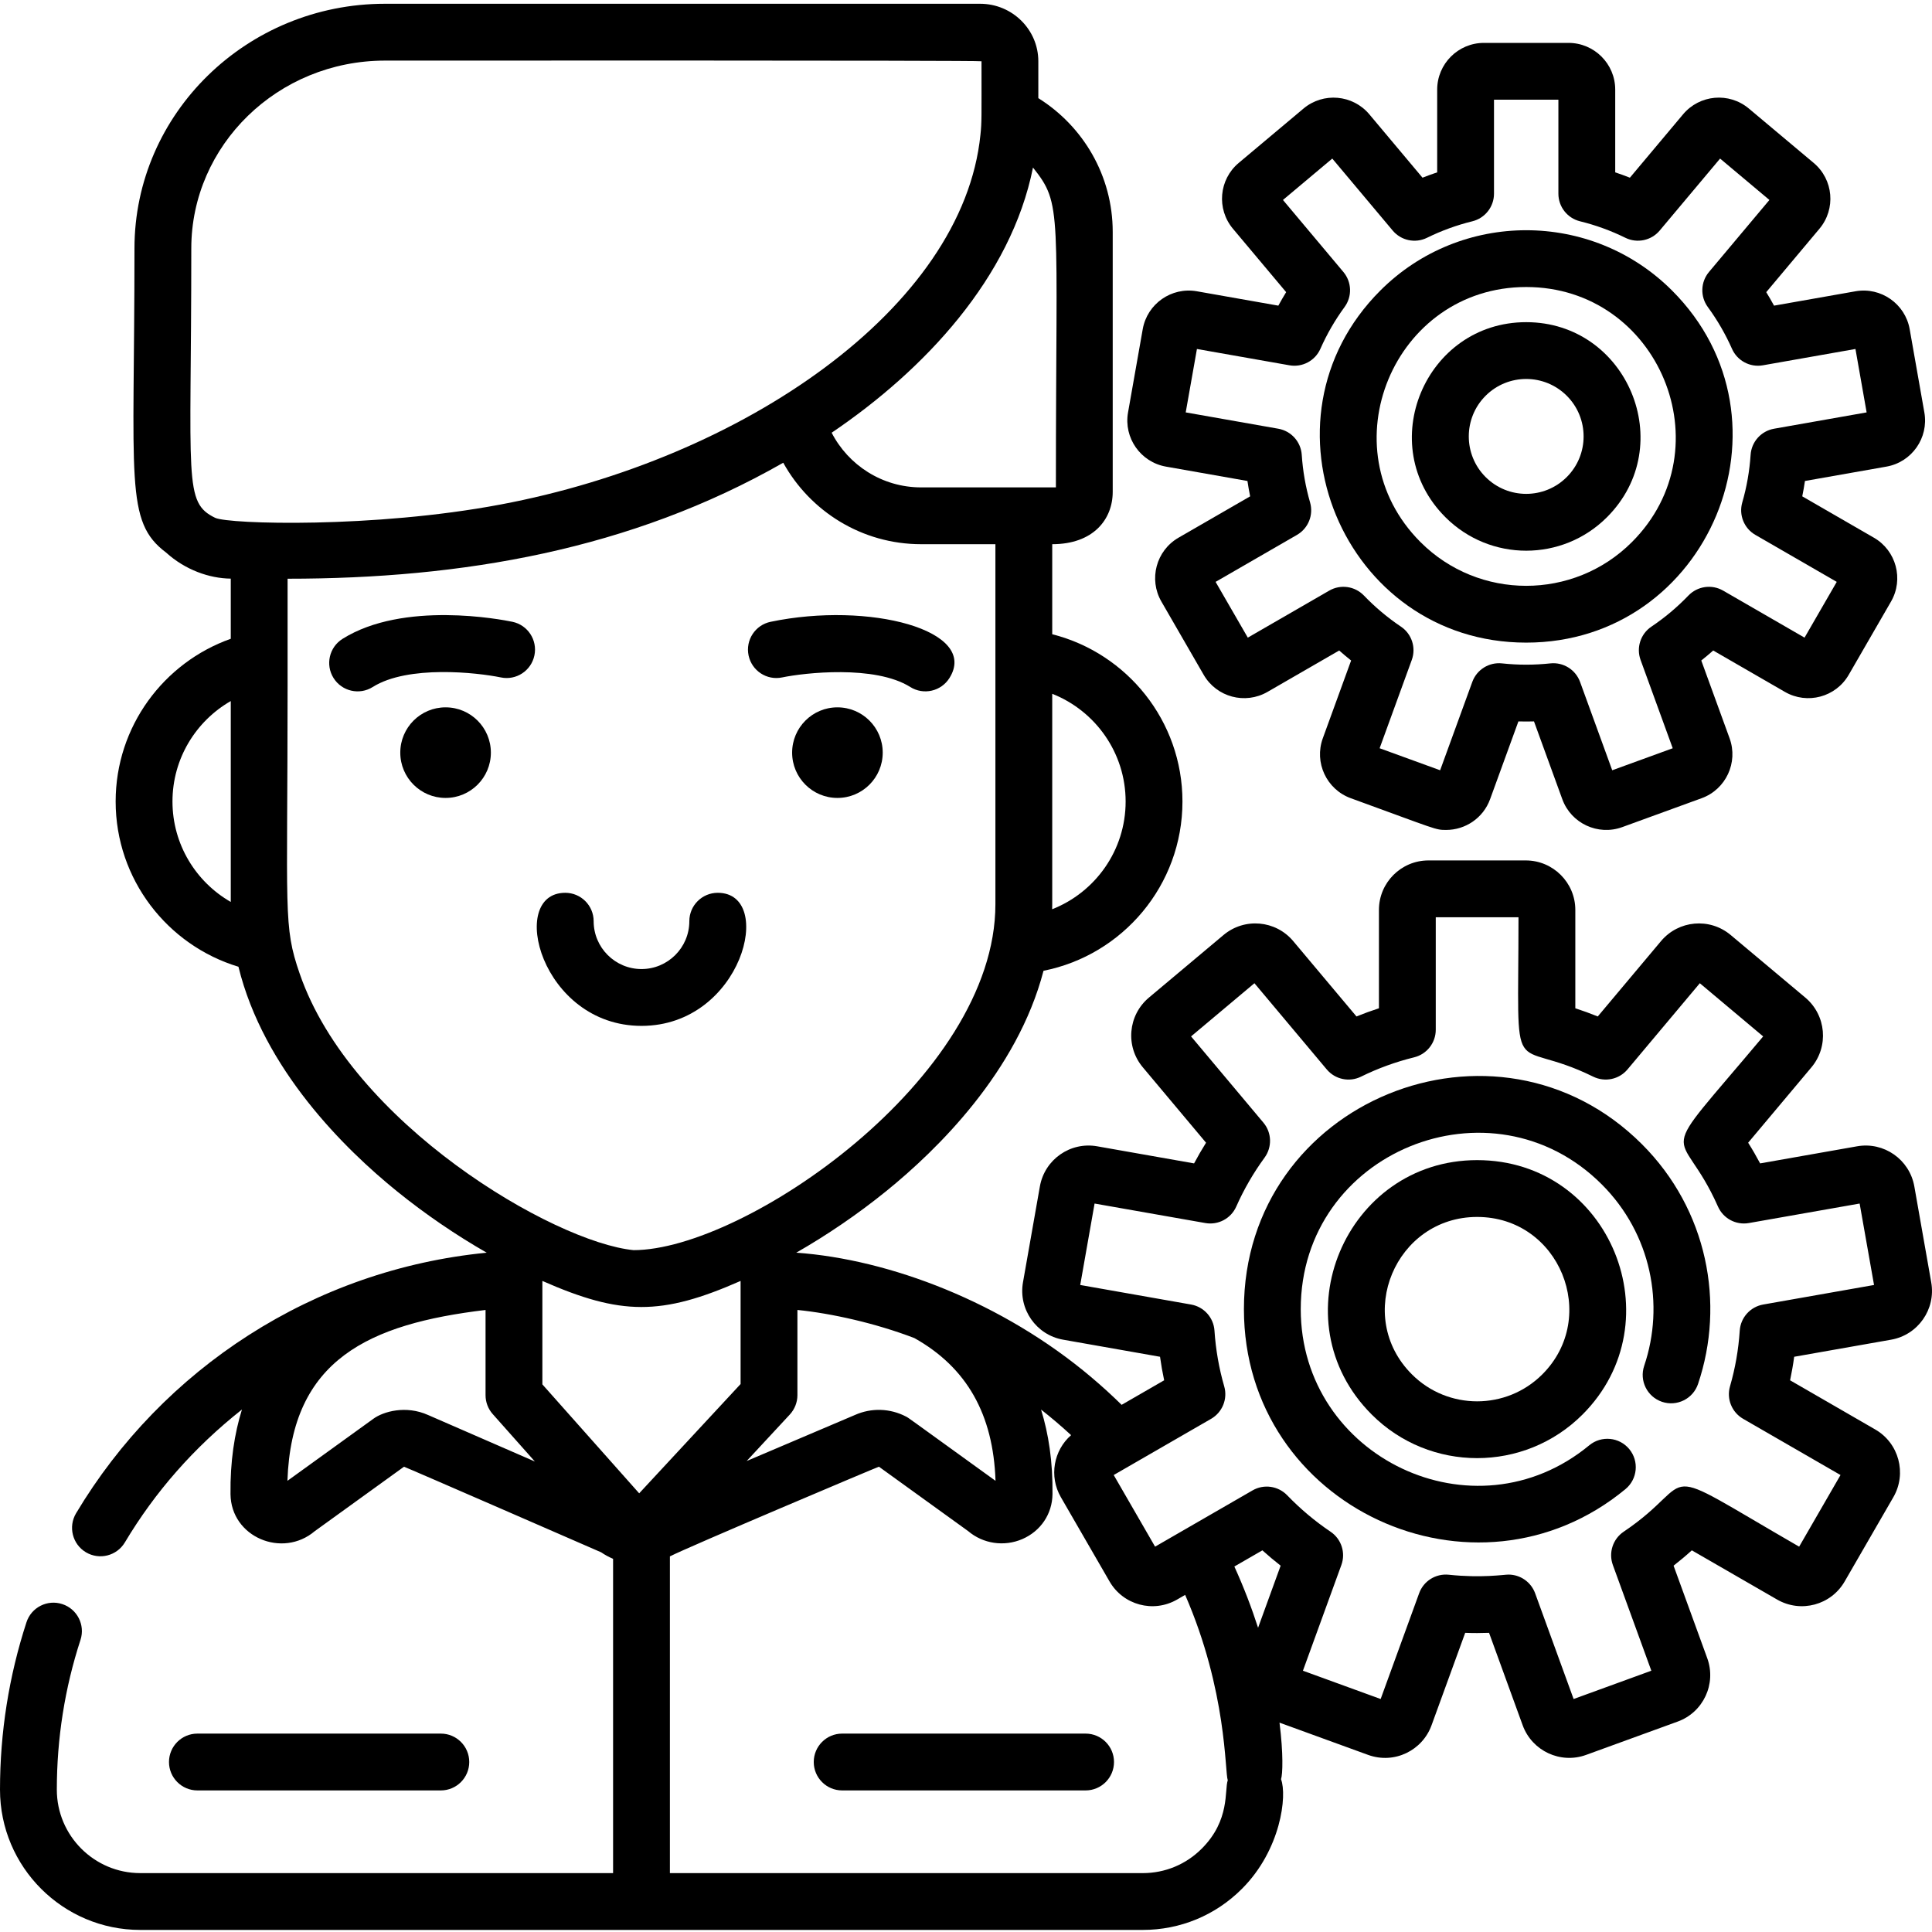
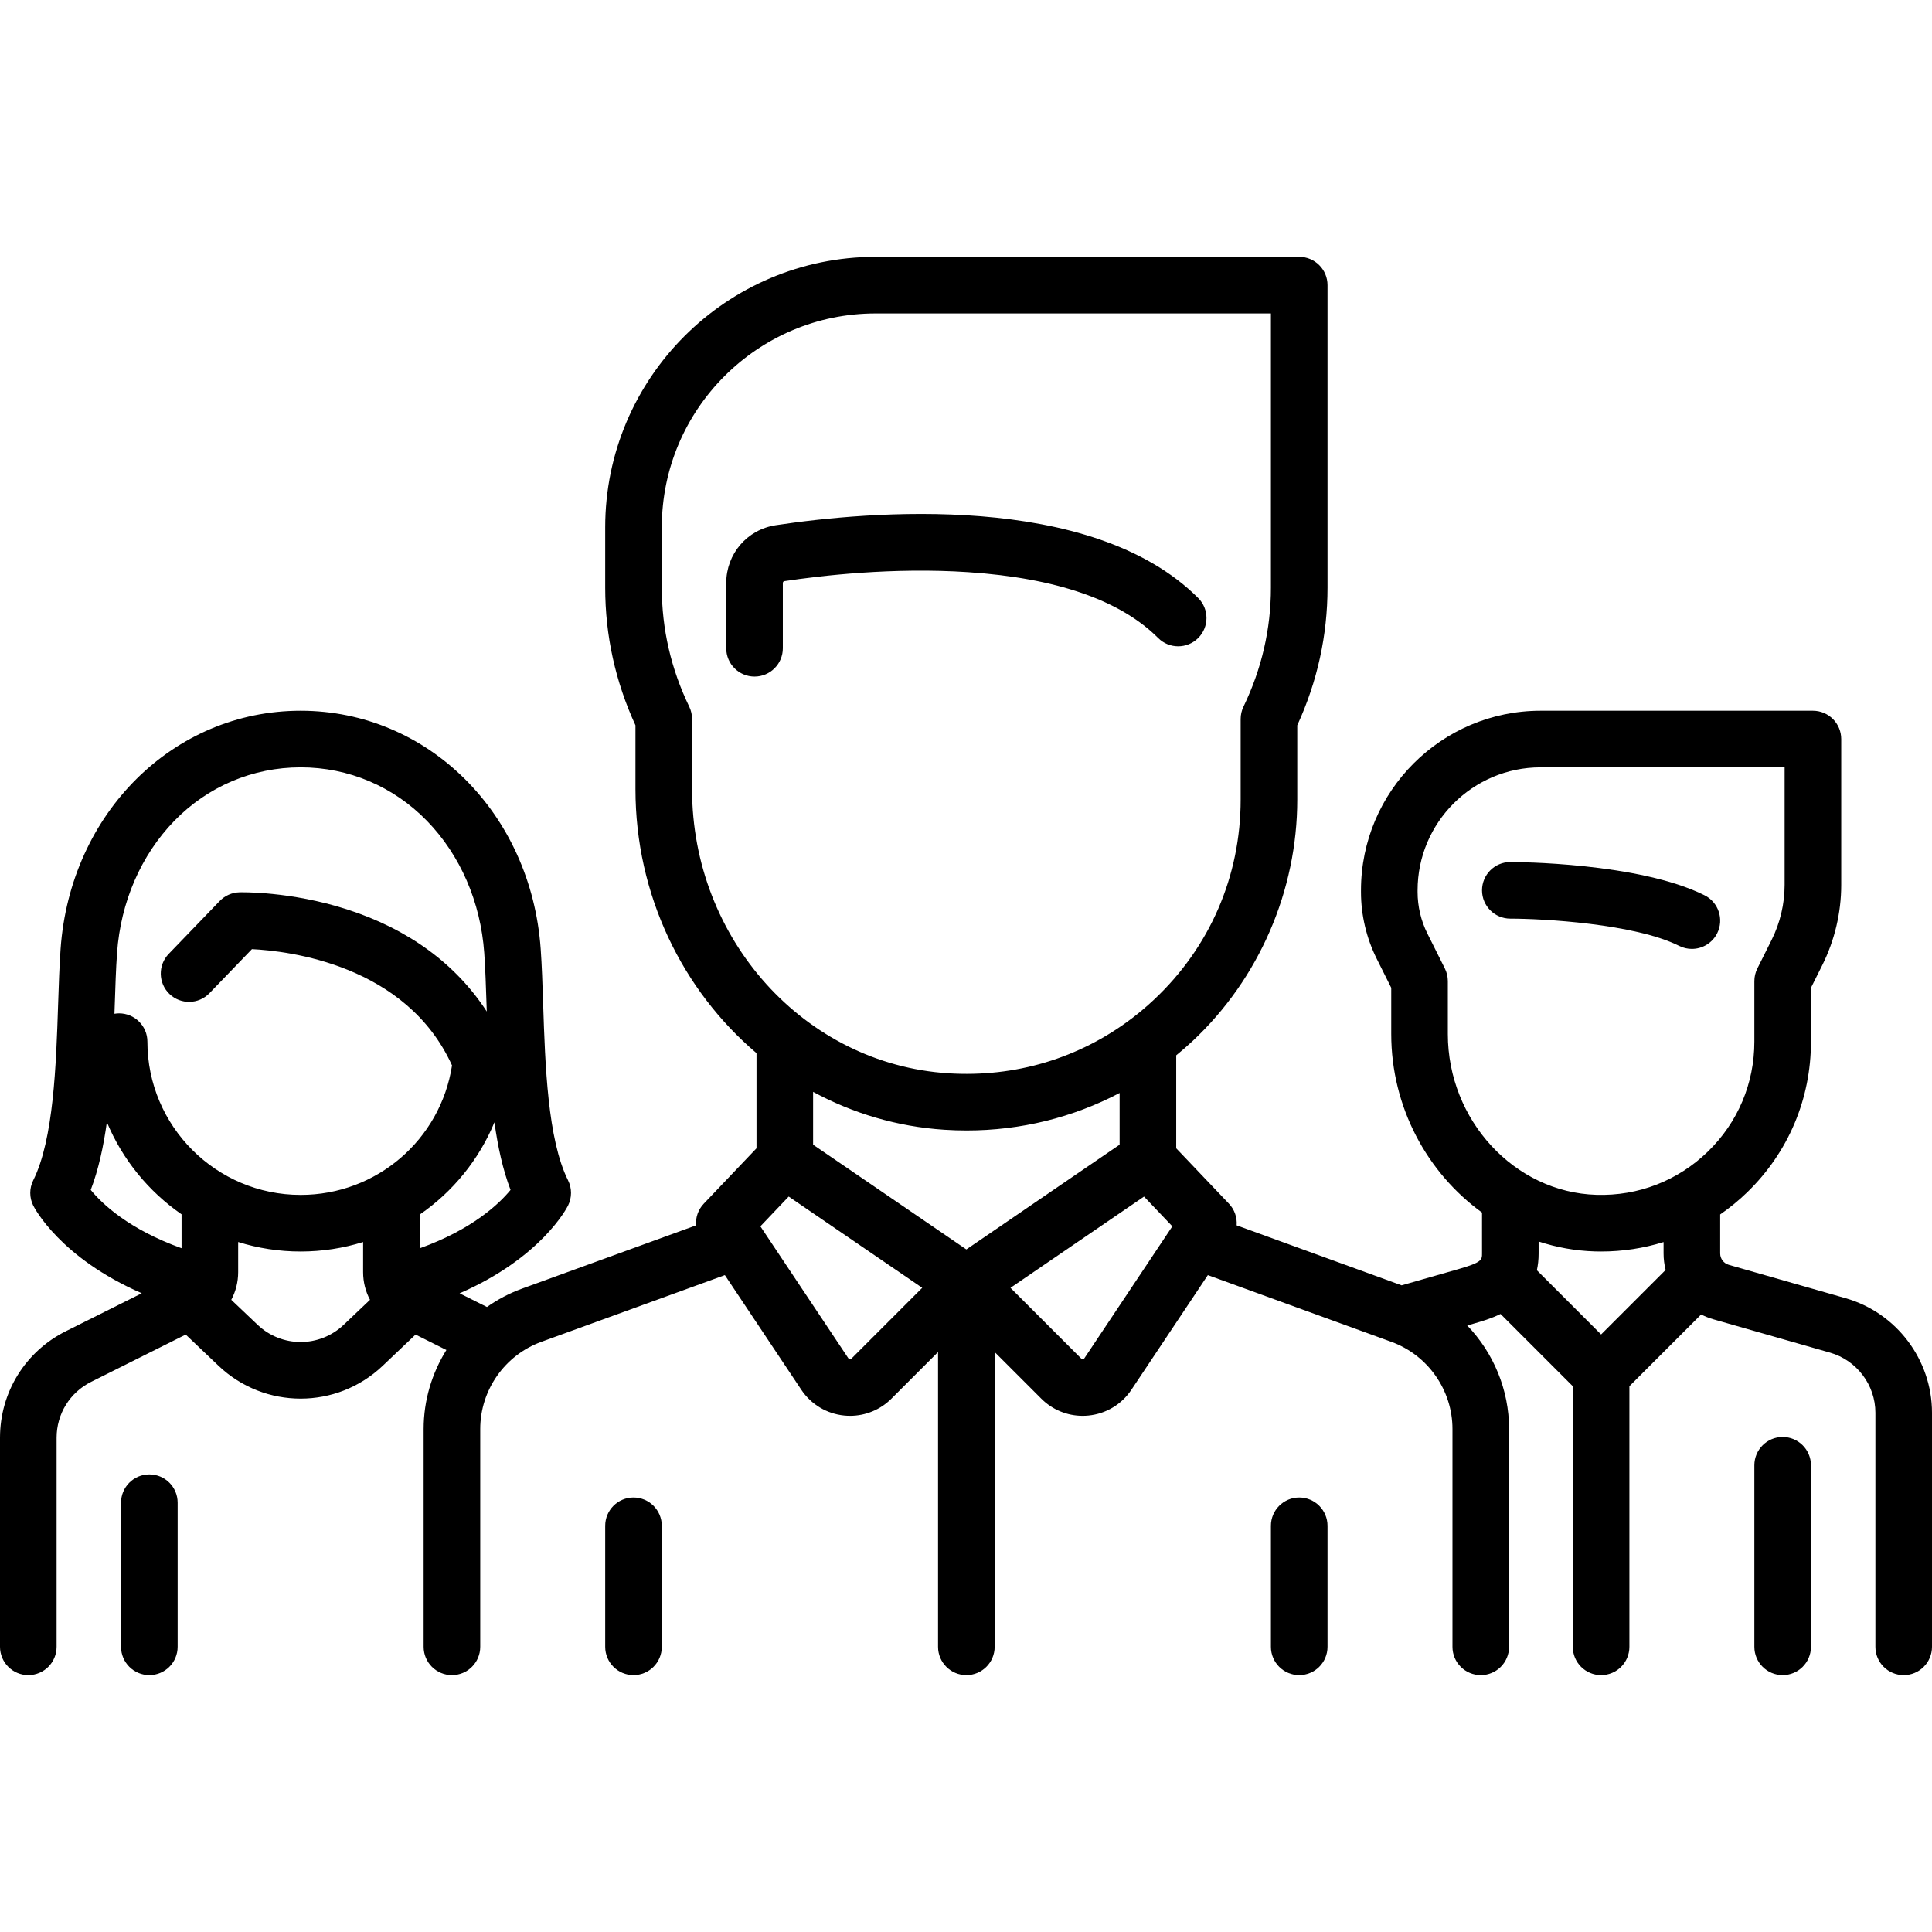
- <svg xmlns="http://www.w3.org/2000/svg" height="512pt" viewBox="0 -1 512 512" width="512pt">
-   <path d="m501.168 354.031c7.117-1.254 11.895-8.07 10.629-15.199l-4.477-25.406c-1.273-7.184-8.09-11.906-15.188-10.641l-25.68 4.527c-.992-1.867-2.047-3.695-3.172-5.48l16.766-19.98c4.633-5.523 3.953-13.785-1.617-18.48l-19.777-16.582c-5.574-4.676-13.828-3.918-18.469 1.617l-16.758 19.965c-1.957-.793-3.945-1.516-5.949-2.168v-26.07c0-7.227-5.895-13.109-13.121-13.109h-25.809c-7.23 0-13.113 5.883-13.113 13.109v26.07c-2.016.652-4.004 1.375-5.953 2.168l-16.762-19.965c-4.656-5.551-12.914-6.281-18.473-1.617l-19.766 16.582c-5.578 4.684-6.273 12.957-1.617 18.48l16.754 19.98c-1.121 1.785-2.176 3.613-3.172 5.48l-25.668-4.527c-7.121-1.266-13.926 3.465-15.199 10.641l-4.477 25.406c-1.254 7.129 3.516 13.945 10.641 15.199l25.68 4.527c.289 2.098.652 4.176 1.094 6.234l-11.273 6.504c-2.5-2.461-5.148-4.879-7.949-7.246-23.57-19.949-53.535-31.312-78.273-33.078 8.094-4.629 16.254-10.168 23.793-16.273 13.594-11 34.773-31.742 41.73-58.434 20.969-4.145 36.82-22.676 36.82-44.852 0-21.352-14.695-39.324-34.512-44.332v-23.863c10.883 0 16.031-6.582 16.031-13.871v-68.895c0-14.938-7.891-28.059-19.715-35.438v-9.777c0-8.402-6.918-15.238-15.418-15.238h-157.746c-36.594 0-66.367 29.082-66.367 64.82 0 61.707-2.629 72.367 8.383 80.617 5.051 4.59 11.465 6.848 17.137 6.906v15.941c-17.758 6.285-30.508 23.242-30.508 43.117 0 20.629 13.73 38.117 32.543 43.797 6.668 27.207 28.23 48.348 42.004 59.5 7.539 6.105 15.699 11.645 23.789 16.281-45.863 4.469-85.879 30.648-108.828 69.059-2.125 3.574-.961 8.191 2.602 10.328 3.574 2.129 8.191.965 10.328-2.602 7.973-13.348 18.242-25.113 31.031-35.223-1.988 6.395-3.133 13.812-3.031 22.426.129 11.402 13.773 17.086 22.344 9.797l23.633-17.066c.238 0 52.039 22.59 52.262 22.688 1.004.695 2.055 1.254 3.148 1.719v83.289h-125.301c-12.195 0-22.113-9.918-22.113-22.117 0-13.559 2.105-26.922 6.273-39.691 1.285-3.953-.875-8.199-4.828-9.484-3.945-1.297-8.203.863-9.488 4.816-4.656 14.285-7.016 29.203-7.016 44.359 0 20.5 16.676 37.176 37.172 37.176h265.664c9.938 0 19.273-3.867 26.277-10.883 10.363-10.34 12.027-24.746 10.371-29.062.453-1.305.633-6.805-.402-14.988l23.473 8.543c6.996 2.539 14.398-1.188 16.812-7.828l8.926-24.516c2.109.082 4.207.082 6.324 0l8.914 24.516c2.48 6.785 10.02 10.309 16.816 7.828l24.25-8.824c6.785-2.461 10.32-9.977 7.84-16.805l-8.922-24.512c1.664-1.297 3.281-2.652 4.836-4.066l22.598 13.039c6.32 3.645 14.312 1.449 17.91-4.797l12.91-22.348c3.613-6.262 1.465-14.305-4.801-17.918l-22.574-13.039c.43-2.059.801-4.137 1.082-6.234zm-440.012-116.008c-9.227-5.289-15.449-15.246-15.449-26.621s6.223-21.32 15.449-26.613zm150.168 130.715v-22.586c8.953.891 20.727 3.512 31.008 7.457 13.852 7.77 20.898 20.168 21.492 37.824-24.363-17.586-22.879-16.574-23.703-17.023-4.293-2.238-9.234-2.34-13.52-.441l-28.723 12.215 11.438-12.328c1.281-1.395 2.008-3.223 2.008-5.117zm86.98-157.324c0 12.969-8.078 24.07-19.473 28.547.02-.441.02-.891.02-1.332v-55.766c11.383 4.488 19.453 15.59 19.453 28.551zm-24.551-168.008c7.887 9.91 6.07 10.684 6.07 84.758h-.973c-19.637 0-15.438 0-34.742 0-10.32 0-19.285-5.895-23.711-14.488 24.562-16.613 47.52-41.078 53.355-70.27zm-216.695 92.836h-.008c-8.496-4.105-6.355-9.688-6.355-71.422 0-27.285 22.848-49.762 51.367-49.762.281 0 158.047-.102 158.047.18 0 15.188.082 16.031-.281 19.457-4.637 45.945-62.91 85.957-127.227 98.016-.023.008-.031.008-.051.008-33.488 6.316-71.836 5.203-75.492 3.523zm22.367 120.797c-4.426-12.781-3.211-15.691-3.211-76.305v-28.367c46.266 0 90.969-7.66 131.352-30.738 7.117 12.859 20.832 21.59 36.543 21.59h19.684v95.41c0 46.156-66.555 91.672-95.898 91.672-21.172-2.098-74.809-33.559-88.469-73.262zm34.059 116.969c-5.949-2.68-11.914-.922-14.523.973l-22.789 16.453c1.086-32.152 21.613-41.578 52.504-45.281v22.586c0 1.848.672 3.625 1.895 5l11.176 12.578zm30.25-8.133v-27.414c20.809 9.156 31.5 9.266 52.531 0v27.324l-26.875 28.961zm174.73 123.043c-4.168 4.176-9.719 6.477-15.629 6.477h-125.305v-83.934c4.266-2.246 55.121-23.742 55.395-23.77l23.652 17.074c3.941 3.352 9.516 4.188 14.344 2.109 4.879-2.109 7.941-6.668 8-11.906.102-8.605-1.043-16.023-3.031-22.418 2.422 1.895 5.387 4.391 7.961 6.777-4.617 4.035-5.895 10.91-2.723 16.422l12.91 22.348c3.594 6.238 11.582 8.445 17.91 4.797l2.129-1.234c11.141 25.559 10.5 47.082 11.293 49.121-.914 2.637.684 10.57-6.906 18.137zm14.938-58.543c-1.668-5.18-3.734-10.633-6.285-16.234l7.43-4.285c1.566 1.414 3.18 2.77 4.836 4.066zm128.543-55.375 25.809 14.898-10.961 18.984c-40.215-23.211-25.641-18.008-46.5-3.965-2.871 1.926-4.055 5.57-2.871 8.824l10.199 28.016-20.598 7.5-10.199-28.027c-1.094-2.992-3.938-4.949-7.078-4.949-1.203 0-7.113.961-15.789.039-3.453-.363-6.695 1.656-7.871 4.91l-10.199 28.027-20.598-7.5 10.188-28.016c1.184-3.254 0-6.898-2.871-8.824-4.145-2.793-8-6.035-11.473-9.637-2.402-2.5-6.195-3.043-9.195-1.309-12.371 7.137-25.832 14.91-25.832 14.91-10.02-17.348-7.84-13.562-10.961-18.984 15.582-8.992 9.758-5.633 25.82-14.898 2.992-1.734 4.426-5.289 3.461-8.613-1.383-4.777-2.246-9.746-2.578-14.754-.23-3.453-2.793-6.316-6.203-6.918l-29.375-5.18 3.805-21.582 29.355 5.168c3.402.602 6.793-1.195 8.191-4.367 2.016-4.555 4.547-8.922 7.496-12.957 2.047-2.801 1.93-6.637-.301-9.285l-19.172-22.852 16.793-14.094 19.164 22.84c2.227 2.66 5.984 3.453 9.086 1.918 4.484-2.211 9.215-3.926 14.074-5.121 3.363-.824 5.73-3.844 5.73-7.309v-29.812h21.926c0 46.52-2.73 31.156 19.793 42.242 3.113 1.523 6.867.742 9.098-1.918l19.164-22.84 16.785 14.094c-29.867 35.605-22.156 22.109-11.977 45.094 1.402 3.172 4.777 4.969 8.191 4.367l29.352-5.168 3.816 21.582-29.375 5.18c-3.422.602-5.984 3.465-6.215 6.918-.328 5.008-1.191 9.969-2.578 14.754-.965 3.324.473 6.879 3.473 8.613zm0 0" />
-   <path d="m329.652 345.941c0 52.602 61.324 80.559 101.113 47.688 3.203-2.648 3.656-7.395 1.008-10.602-2.648-3.203-7.395-3.656-10.602-1.008-30.492 25.195-76.461 3.184-76.461-36.078 0-41.781 50.613-62.23 79.789-33.051 13.113 13.113 16.703 31.859 11.23 48.059-1.332 3.941.781 8.215 4.723 9.547 3.938 1.328 8.211-.785 9.543-4.723 7.219-21.375 2.523-46.156-14.848-63.531-38.543-38.539-105.496-11.594-105.496 43.699zm0 0" />
-   <path d="m419.379 373.871c24.637-24.633 7.41-67.426-27.93-67.426-34.836 0-52.914 42.438-27.926 67.426 15.398 15.398 40.457 15.398 55.855 0zm-27.926-52.367c21.848 0 32.531 26.465 17.277 41.719-9.527 9.527-25.031 9.527-34.559 0-15.449-15.449-4.301-41.719 17.281-41.719zm0 0" />
-   <path d="m308.984 122.656 21.602 3.809c.203 1.363.438 2.723.715 4.07l-18.992 10.965c-5.91 3.414-7.945 11-4.531 16.914l11.207 19.414c3.43 5.938 10.996 7.945 16.914 4.531l19-10.969c1.031.91 2.086 1.797 3.16 2.652l-7.504 20.617c-2.332 6.414.988 13.535 7.402 15.871 23 8.371 22.395 8.414 25.285 8.414 5.059 0 9.82-3.125 11.648-8.148l7.504-20.617c1.383.039 2.75.039 4.129 0l7.504 20.621c2.336 6.414 9.453 9.73 15.871 7.398l21.062-7.668c6.418-2.336 9.738-9.457 7.402-15.871l-7.504-20.617c1.074-.855 2.129-1.738 3.16-2.652l19 10.969c5.914 3.414 13.484 1.406 16.914-4.531l11.211-19.414c3.41-5.914 1.379-13.5-4.535-16.914l-18.992-10.965c.277-1.348.512-2.707.715-4.07l21.602-3.809c6.723-1.188 11.227-7.621 10.043-14.344 0 0-3.891-22.074-3.891-22.078-1.188-6.723-7.629-11.227-14.344-10.043l-21.602 3.809c-.656-1.211-1.344-2.402-2.066-3.574l14.098-16.805c4.398-5.242 3.719-13.043-1.523-17.441l-17.176-14.41c-5.266-4.418-13.059-3.695-17.441 1.523l-14.094 16.797c-1.281-.508-2.578-.977-3.887-1.414v-21.93c0-6.824-5.555-12.379-12.383-12.379h-22.418c-6.824 0-12.379 5.555-12.379 12.379v21.93c-1.309.434-2.605.906-3.891 1.414l-14.094-16.797c-4.387-5.23-12.211-5.914-17.441-1.527l-17.172 14.41c-5.242 4.398-5.926 12.203-1.527 17.445l14.098 16.801c-.723 1.176-1.41 2.367-2.07 3.578l-21.598-3.809c-6.723-1.184-13.156 3.32-14.34 10.043l-3.895 22.074c-1.188 6.727 3.32 13.16 10.043 14.348zm8.215-31.172 24.523 4.324c3.41.602 6.793-1.199 8.195-4.367 1.723-3.895 3.879-7.625 6.406-11.078 2.051-2.797 1.922-6.629-.309-9.285l-16.016-19.086 13.07-10.969 16.012 19.078c2.23 2.656 5.984 3.449 9.094 1.914 3.828-1.883 7.871-3.355 12.016-4.371 3.367-.828 5.734-3.848 5.734-7.312v-24.906h17.066v24.906c0 3.465 2.367 6.484 5.73 7.312 4.148 1.016 8.191 2.488 12.02 4.371 3.109 1.531 6.863.742 9.094-1.914l16.008-19.078 13.07 10.969-16.016 19.086c-2.227 2.656-2.355 6.488-.309 9.285 2.527 3.453 4.684 7.18 6.41 11.078 1.398 3.168 4.777 4.969 8.191 4.367l24.527-4.324 2.961 16.805-24.539 4.328c-3.414.602-5.977 3.457-6.207 6.918-.285 4.281-1.023 8.52-2.207 12.602-.961 3.328.469 6.883 3.469 8.613l21.566 12.453-8.535 14.777-21.578-12.461c-3-1.73-6.797-1.191-9.195 1.305-2.965 3.086-6.262 5.855-9.805 8.238-2.875 1.93-4.059 5.57-2.875 8.824l8.52 23.406-16.035 5.836-8.52-23.41c-1.188-3.254-4.441-5.281-7.875-4.914-4.262.457-8.559.457-12.812 0-3.445-.367-6.691 1.66-7.875 4.914l-8.523 23.41-16.035-5.836 8.523-23.406c1.184-3.254-.004-6.895-2.879-8.824-3.543-2.383-6.84-5.152-9.805-8.238-2.398-2.496-6.191-3.035-9.191-1.305l-21.582 12.461-8.535-14.777 21.57-12.453c2.996-1.73 4.43-5.285 3.465-8.613-1.18-4.082-1.922-8.32-2.203-12.602-.23-3.457-2.793-6.316-6.207-6.918l-24.543-4.328zm0 0" />
-   <path d="m404.457 169.301c48.434 0 73.07-58.891 38.656-93.305-21.312-21.312-55.996-21.312-77.312 0-34.375 34.375-9.812 93.305 38.656 93.305zm0-94.238c35.117 0 52.93 42.684 28.012 67.602-15.445 15.445-40.574 15.445-56.02 0-24.906-24.906-7.113-67.602 28.008-67.602zm0 0" />
-   <path d="m425.867 136.066c19.07-19.074 5.383-51.688-21.41-51.688-26.773 0-40.496 32.602-21.41 51.688 11.836 11.832 30.988 11.836 42.82 0zm-32.172-32.176c5.949-5.945 15.574-5.945 21.523 0 5.938 5.938 5.938 15.594 0 21.527-5.945 5.949-15.574 5.949-21.523 0-5.934-5.934-5.934-15.59 0-21.527zm0 0" />
-   <path d="m190.211 235.602c-4.16 0-7.531 3.367-7.531 7.527 0 6.992-5.688 12.68-12.676 12.68-6.992 0-12.68-5.688-12.68-12.68 0-4.16-3.371-7.527-7.527-7.527-15.438 0-6.453 35.266 20.207 35.266 26.68 0 35.629-35.266 20.207-35.266zm0 0" />
-   <path d="m233.93 198.457c0 6.629-5.375 12.004-12.004 12.004-6.629 0-12.004-5.375-12.004-12.004 0-6.629 5.375-12.004 12.004-12.004 6.629 0 12.004 5.375 12.004 12.004zm0 0" />
-   <path d="m130.086 198.457c0 6.629-5.375 12.004-12.004 12.004-6.633 0-12.004-5.375-12.004-12.004 0-6.629 5.371-12.004 12.004-12.004 6.629 0 12.004 5.375 12.004 12.004zm0 0" />
-   <path d="m207.289 178.523c5.824-1.215 24.566-3.355 33.941 2.539 3.523 2.215 8.168 1.148 10.379-2.367 7.977-12.684-21.301-20.355-47.395-14.91-4.07.848-6.684 4.836-5.836 8.906.852 4.07 4.836 6.688 8.91 5.832zm0 0" />
-   <path d="m135.793 163.781c-2.906-.605-28.871-5.625-45.031 4.531-3.52 2.215-4.578 6.863-2.363 10.383 2.211 3.52 6.855 4.582 10.379 2.367 9.359-5.883 27.664-3.828 33.941-2.539 4.074.855 8.059-1.762 8.906-5.836.852-4.066-1.762-8.055-5.832-8.906zm0 0" />
-   <path d="m287.695 458.422h-64.516c-4.156 0-7.527 3.371-7.527 7.527 0 4.16 3.371 7.531 7.527 7.531h64.516c4.156 0 7.527-3.371 7.527-7.531 0-4.156-3.371-7.527-7.527-7.527zm0 0" />
-   <path d="m116.828 473.48c4.156 0 7.527-3.371 7.527-7.531 0-4.156-3.371-7.527-7.527-7.527h-64.516c-4.156 0-7.527 3.371-7.527 7.527 0 4.16 3.371 7.531 7.527 7.531zm0 0" />
+ <svg xmlns="http://www.w3.org/2000/svg" version="1.1" id="Layer_1" x="0px" y="0px" viewBox="0 0 512 512" style="enable-background:new 0 0 512 512;" xml:space="preserve">
+   <g>
+     <g>
+       <path d="M451.72,237.26c-17.422-8.71-50.087-8.811-51.469-8.811c-4.142,0-7.5,3.358-7.5,7.5c0,4.142,3.358,7.5,7.5,7.5    c8.429,0.001,32.902,1.299,44.761,7.228c1.077,0.539,2.221,0.793,3.348,0.793c2.751,0,5.4-1.52,6.714-4.147    C456.927,243.618,455.425,239.113,451.72,237.26z" />
+     </g>
+   </g>
+   <g>
+     <g>
+       <path d="M489.112,344.041l-30.975-8.85c-1.337-0.382-2.271-1.62-2.271-3.011v-10.339c2.52-1.746,4.924-3.7,7.171-5.881    c10.89-10.568,16.887-24.743,16.887-39.915v-14.267l2.995-5.989c3.287-6.575,5.024-13.936,5.024-21.286v-38.65    c0-4.142-3.358-7.5-7.5-7.5H408.27c-26.244,0-47.596,21.352-47.596,47.596v0.447c0,6.112,1.445,12.233,4.178,17.699l3.841,7.682    v12.25c0,19.414,9.567,36.833,24.058,47.315l0.002,10.836c0,1.671,0,2.363-6.193,4.133l-15.114,4.318l-43.721-15.898    c0.157-2.063-0.539-4.161-2.044-5.742l-13.971-14.678v-24.64c1.477-1.217,2.933-2.467,4.344-3.789    c17.625-16.52,27.733-39.844,27.733-63.991v-19.678c5.322-11.581,8.019-23.836,8.019-36.457v-80.19c0-4.142-3.358-7.5-7.5-7.5    H232.037c-39.51,0-71.653,32.144-71.653,71.653v16.039c0,12.621,2.697,24.876,8.019,36.457v16.931    c0,28.036,12.466,53.294,32.077,69.946v25.22l-13.971,14.678c-1.505,1.581-2.201,3.679-2.044,5.742l-46.145,16.779    c-3.344,1.216-6.451,2.863-9.272,4.858l-7.246-3.623c21.57-9.389,28.403-22.594,28.731-23.25c1.056-2.111,1.056-4.597,0-6.708    c-5.407-10.814-6.062-30.635-6.588-46.561c-0.175-5.302-0.341-10.311-0.658-14.771c-2.557-35.974-29.905-63.103-63.615-63.103    s-61.059,27.128-63.615,63.103c-0.317,4.461-0.483,9.47-0.658,14.773c-0.526,15.925-1.182,35.744-6.588,46.558    c-1.056,2.111-1.056,4.597,0,6.708c0.328,0.656,7.147,13.834,28.76,23.234l-20.127,10.063C6.684,358.176,0,368.991,0,381.02    v55.409c0,4.142,3.358,7.5,7.5,7.5s7.5-3.358,7.5-7.5V381.02c0-6.312,3.507-11.987,9.152-14.81l25.063-12.531l8.718,8.285    c6.096,5.793,13.916,8.688,21.739,8.688c7.821,0,15.645-2.897,21.739-8.688l8.717-8.284l8.172,4.086    c-3.848,6.157-6.032,13.377-6.032,20.94v57.725c0,4.142,3.358,7.5,7.5,7.5c4.142,0,7.5-3.358,7.5-7.5v-57.725    c0-10.296,6.501-19.578,16.178-23.097l48.652-17.691l20.253,30.381c2.589,3.884,6.738,6.375,11.383,6.835    c0.518,0.051,1.033,0.076,1.547,0.076c4.098,0,8.023-1.613,10.957-4.546l12.356-12.356v78.124c0,4.142,3.358,7.5,7.5,7.5    c4.142,0,7.5-3.358,7.5-7.5v-78.124l12.356,12.356c2.933,2.934,6.858,4.547,10.957,4.547c0.513,0,1.029-0.025,1.546-0.076    c4.646-0.46,8.795-2.951,11.384-6.835l20.254-30.38l48.651,17.691c9.676,3.519,16.178,12.801,16.178,23.097v57.725    c0,4.142,3.358,7.5,7.5,7.5c4.142,0,7.5-3.358,7.5-7.5v-57.725c0-10.428-4.143-20.208-11.093-27.441l1.853-0.529    c1.869-0.534,4.419-1.265,6.979-2.52l19.149,19.149v69.066c0,4.142,3.358,7.5,7.5,7.5c4.142,0,7.5-3.358,7.5-7.5v-69.066    l19.016-19.016c1.011,0.514,2.073,0.948,3.191,1.267l30.976,8.85c7.07,2.02,12.009,8.567,12.009,15.921v62.044    c0,4.142,3.358,7.5,7.5,7.5c4.142,0,7.5-3.358,7.5-7.5v-62.044C512,360.371,502.588,347.892,489.112,344.041z M48.115,330.794    c-14.029-5.048-21.066-11.778-24.07-15.453c2.048-5.354,3.376-11.486,4.275-17.959c4.136,9.917,11.063,18.383,19.795,24.423    V330.794z M91.08,351.092c-6.397,6.078-16.418,6.077-22.813-0.001l-6.975-6.628c1.177-2.205,1.824-4.705,1.824-7.324v-7.994    c5.232,1.635,10.794,2.517,16.558,2.517c5.757,0,11.316-0.886,16.557-2.512l-0.001,7.988c0,2.62,0.646,5.121,1.824,7.327    L91.08,351.092z M79.676,316.662c-22.396,0-40.615-18.22-40.615-40.615c0-4.142-3.358-7.5-7.5-7.5c-0.42,0-0.83,0.043-1.231,0.11    c0.022-0.645,0.043-1.291,0.065-1.93c0.167-5.157,0.328-10.028,0.625-14.206c0.958-13.476,6.343-25.894,15.163-34.968    c8.899-9.156,20.793-14.198,33.491-14.198s24.591,5.042,33.491,14.198c8.82,9.074,14.205,21.492,15.163,34.968    c0.296,4.177,0.458,9.047,0.628,14.203c0.015,0.443,0.03,0.892,0.045,1.338c-8.16-12.572-20.762-21.837-37.045-27.069    c-15.043-4.833-27.981-4.534-28.527-4.52c-1.964,0.055-3.828,0.877-5.191,2.291l-13.532,14.034    c-2.875,2.982-2.789,7.73,0.193,10.605s7.73,2.788,10.605-0.193l11.26-11.677c9.697,0.474,40.894,4.102,53.027,30.819    C116.738,302.04,99.816,316.662,79.676,316.662z M111.229,330.819l0.001-8.945c8.725-6.007,15.662-14.457,19.801-24.449    c0.899,6.458,2.226,12.576,4.27,17.918C132.314,318.983,125.244,325.773,111.229,330.819z M183.403,209.145v-18.608    c0-1.129-0.255-2.244-0.746-3.261c-4.826-9.994-7.273-20.598-7.273-31.518V139.72c0-31.239,25.415-56.653,56.653-56.653h104.769    v72.692c0,10.92-2.447,21.524-7.273,31.518c-0.491,1.017-0.746,2.132-0.746,3.261v21.355c0,20.311-8.165,39.15-22.991,53.047    c-1.851,1.734-3.772,3.36-5.758,4.875c-0.044,0.03-0.086,0.063-0.129,0.094c-13.889,10.545-30.901,15.67-48.667,14.519    C213.201,281.965,183.403,248.897,183.403,209.145z M225.632,360.056c-0.052,0.052-0.173,0.175-0.418,0.149    c-0.244-0.024-0.34-0.167-0.381-0.229l-23.325-34.988l7.506-7.887l35.385,24.187L225.632,360.056z M256.095,331.113    l-40.615-27.762v-14c10.509,5.681,22.276,9.234,34.791,10.044c1.977,0.128,3.942,0.191,5.901,0.191    c14.341,0,28.143-3.428,40.538-9.935v13.7L256.095,331.113z M287.357,359.978c-0.041,0.062-0.137,0.205-0.381,0.229    c-0.245,0.031-0.365-0.098-0.418-0.149l-18.767-18.767l35.385-24.188l7.507,7.887L287.357,359.978z M424.308,353.65l-17.02-17.019    c0.297-1.349,0.465-2.826,0.464-4.455l-0.001-3.165c4.723,1.55,9.701,2.47,14.852,2.624c0.578,0.018,1.151,0.026,1.727,0.026    c5.692,0,11.248-0.86,16.536-2.501v3.02c0,1.496,0.188,2.962,0.542,4.371L424.308,353.65z M452.591,305.196    c-7.949,7.714-18.45,11.788-29.537,11.446c-21.704-0.651-39.361-19.768-39.361-42.613v-14.021c0-1.165-0.271-2.313-0.792-3.354    l-4.633-9.266c-1.697-3.395-2.594-7.195-2.594-10.991v-0.447c0-17.974,14.623-32.596,32.596-32.596h64.673v31.15    c0,5.034-1.19,10.075-3.441,14.578l-3.786,7.572c-0.521,1.042-0.792,2.189-0.792,3.354v16.038    C464.924,287.126,460.544,297.478,452.591,305.196z" />
+     </g>
+   </g>
+   <g>
+     <g>
+       <path d="M472.423,380.814c-4.142,0-7.5,3.358-7.5,7.5v48.115c0,4.142,3.358,7.5,7.5,7.5c4.142,0,7.5-3.358,7.5-7.5v-48.115    C479.923,384.173,476.565,380.814,472.423,380.814z" />
+     </g>
+   </g>
+   <g>
+     <g>
+       <path d="M39.577,390.728c-4.142,0-7.5,3.358-7.5,7.5v38.201c0,4.142,3.358,7.5,7.5,7.5c4.142,0,7.5-3.358,7.5-7.5v-38.201    C47.077,394.087,43.719,390.728,39.577,390.728z" />
+     </g>
+   </g>
+   <g>
+     <g>
+       <path d="M317.532,158.475c-28.366-28.366-87.715-22.943-111.917-19.295c-7.623,1.149-13.155,7.6-13.155,15.339v17.278    c0,4.142,3.358,7.5,7.5,7.5c4.142,0,7.5-3.358,7.5-7.5v-17.279c0-0.255,0.168-0.473,0.392-0.507    c9.667-1.457,28.85-3.705,48.725-2.38c23.388,1.557,40.328,7.428,50.349,17.45c2.929,2.929,7.678,2.929,10.606,0    C320.461,166.152,320.461,161.403,317.532,158.475z" />
+     </g>
+   </g>
+   <g>
+     <g>
+       <path d="M167.884,396.853c-4.142,0-7.5,3.358-7.5,7.5v32.077c0,4.142,3.358,7.5,7.5,7.5c4.142,0,7.5-3.358,7.5-7.5v-32.077    C175.384,400.212,172.026,396.853,167.884,396.853z" />
+     </g>
+   </g>
+   <g>
+     <g>
+       <path d="M344.306,396.853c-4.142,0-7.5,3.358-7.5,7.5v32.077c0,4.142,3.358,7.5,7.5,7.5c4.142,0,7.5-3.358,7.5-7.5v-32.077    C351.806,400.212,348.448,396.853,344.306,396.853z" />
+     </g>
+   </g>
+   <g>
+ </g>
+   <g>
+ </g>
+   <g>
+ </g>
+   <g>
+ </g>
+   <g>
+ </g>
+   <g>
+ </g>
+   <g>
+ </g>
+   <g>
+ </g>
+   <g>
+ </g>
+   <g>
+ </g>
+   <g>
+ </g>
+   <g>
+ </g>
+   <g>
+ </g>
+   <g>
+ </g>
+   <g>
+ </g>
</svg>
